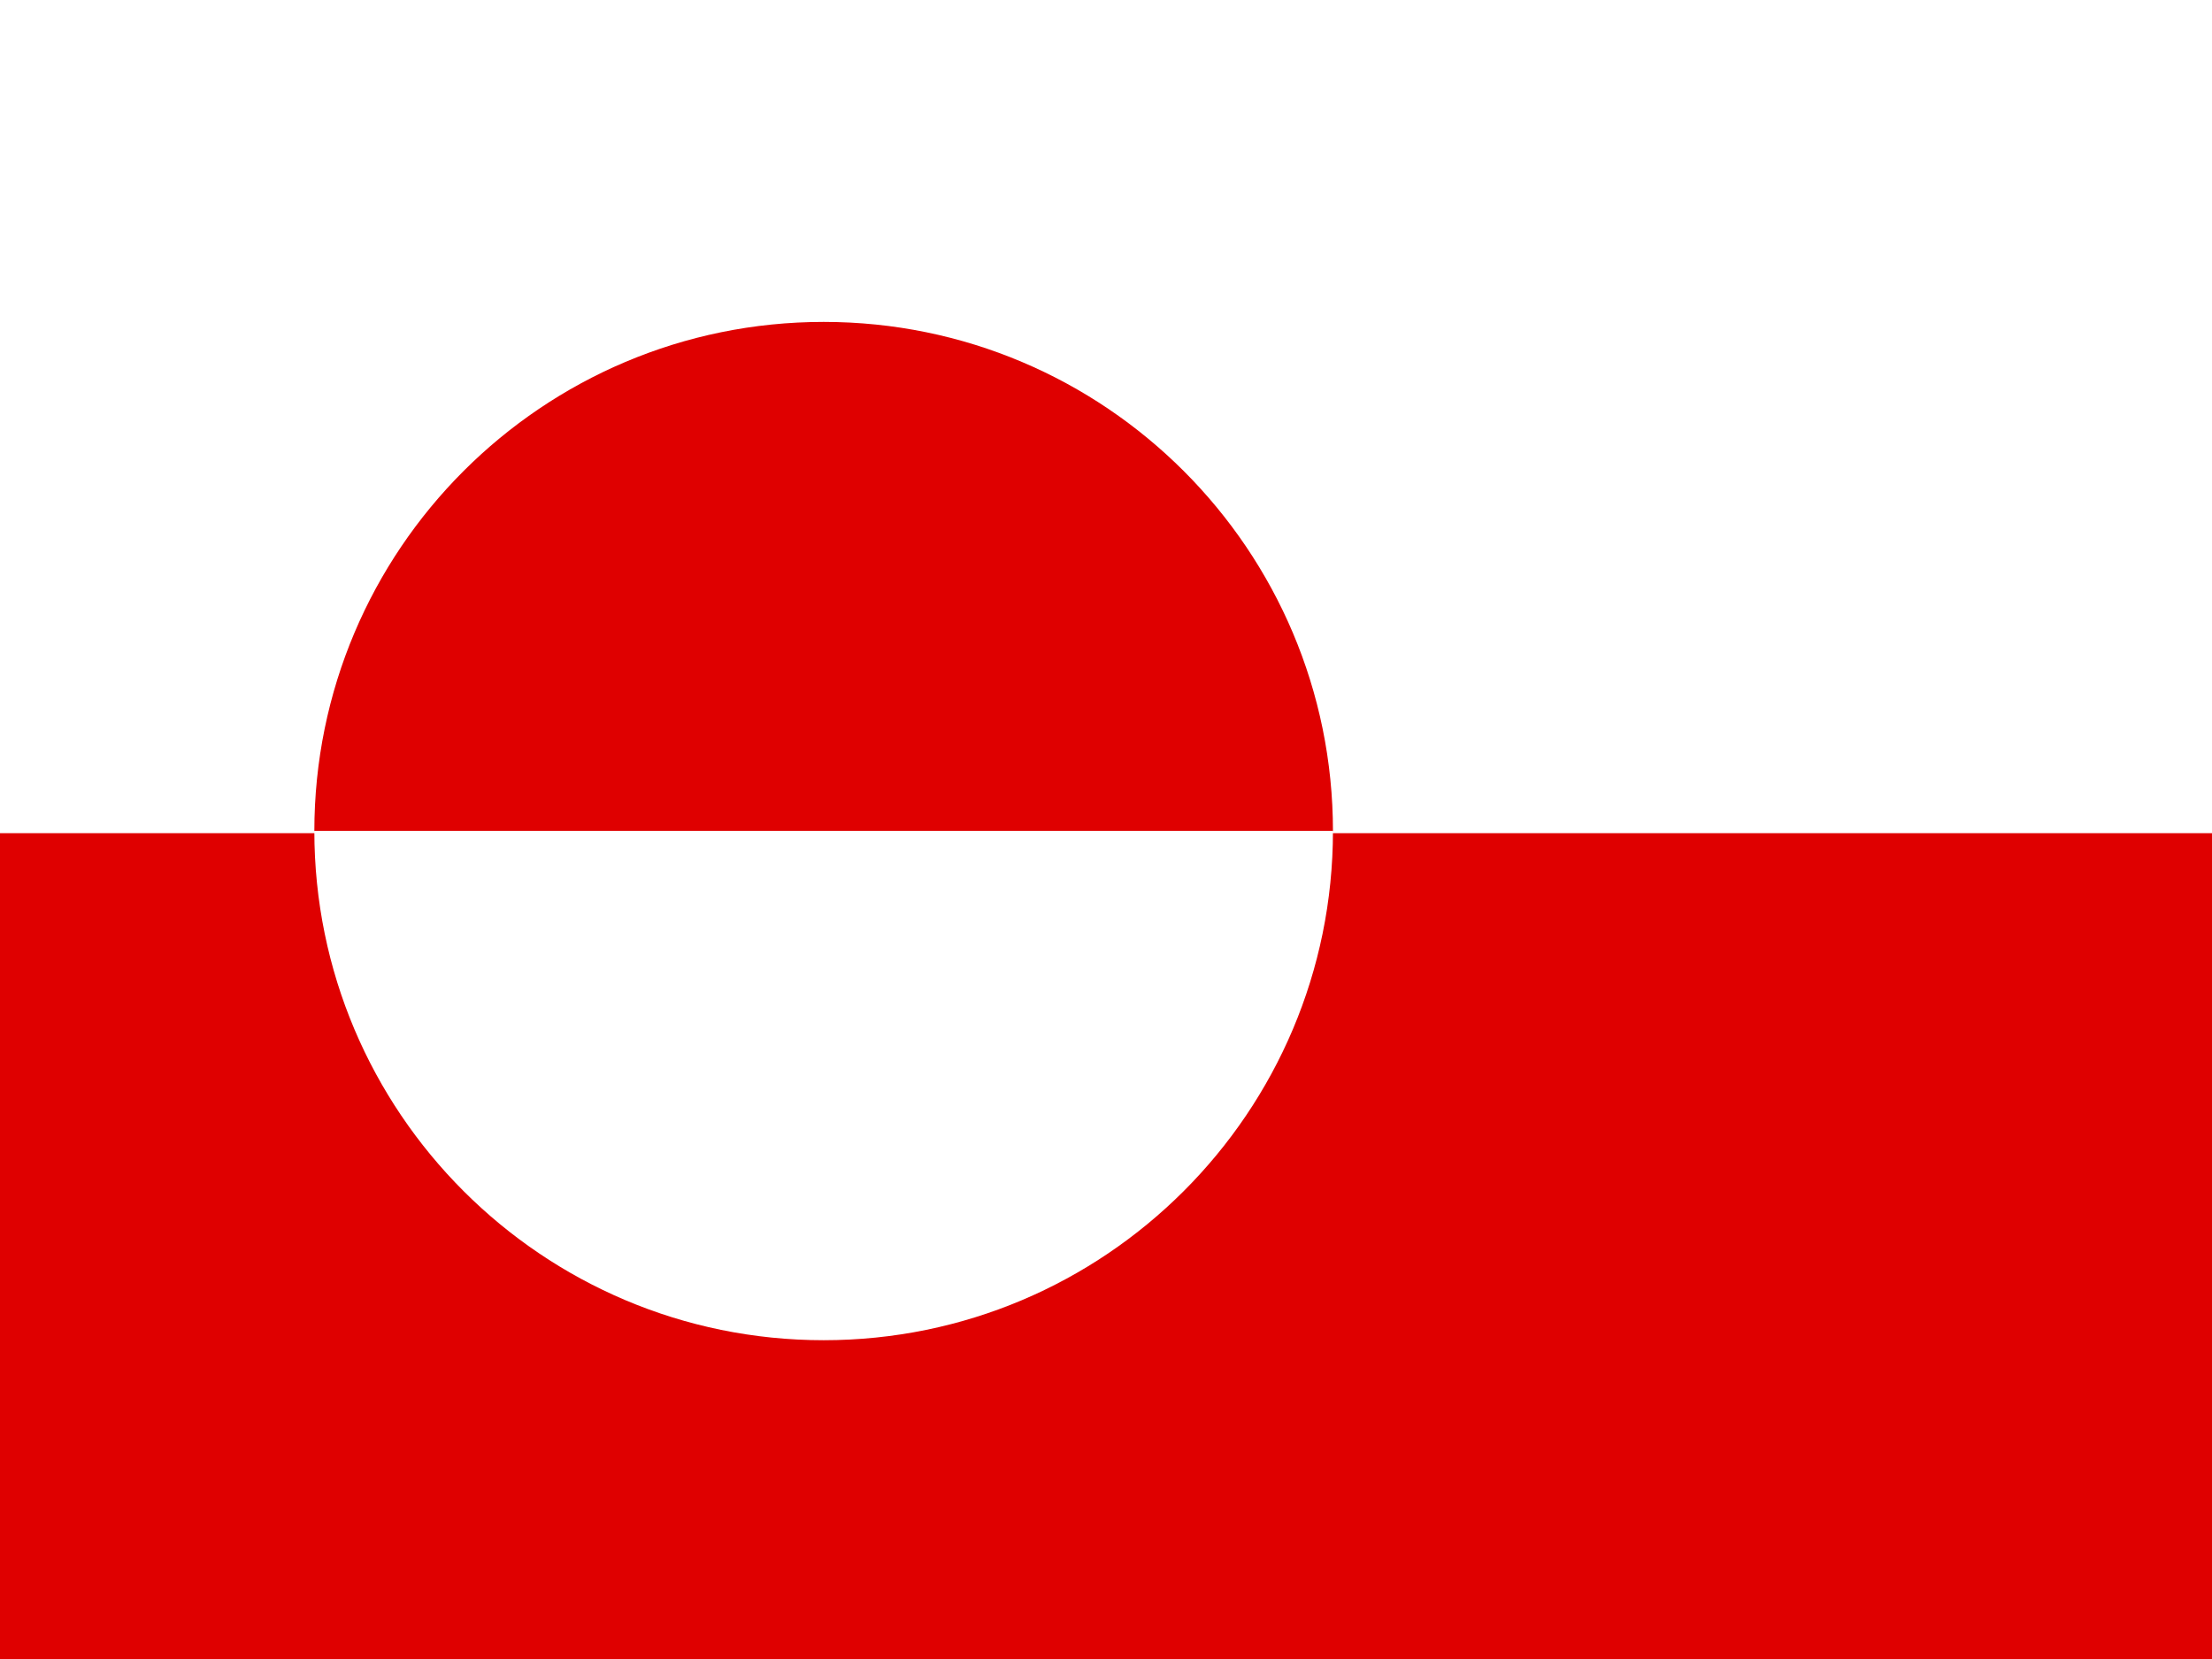
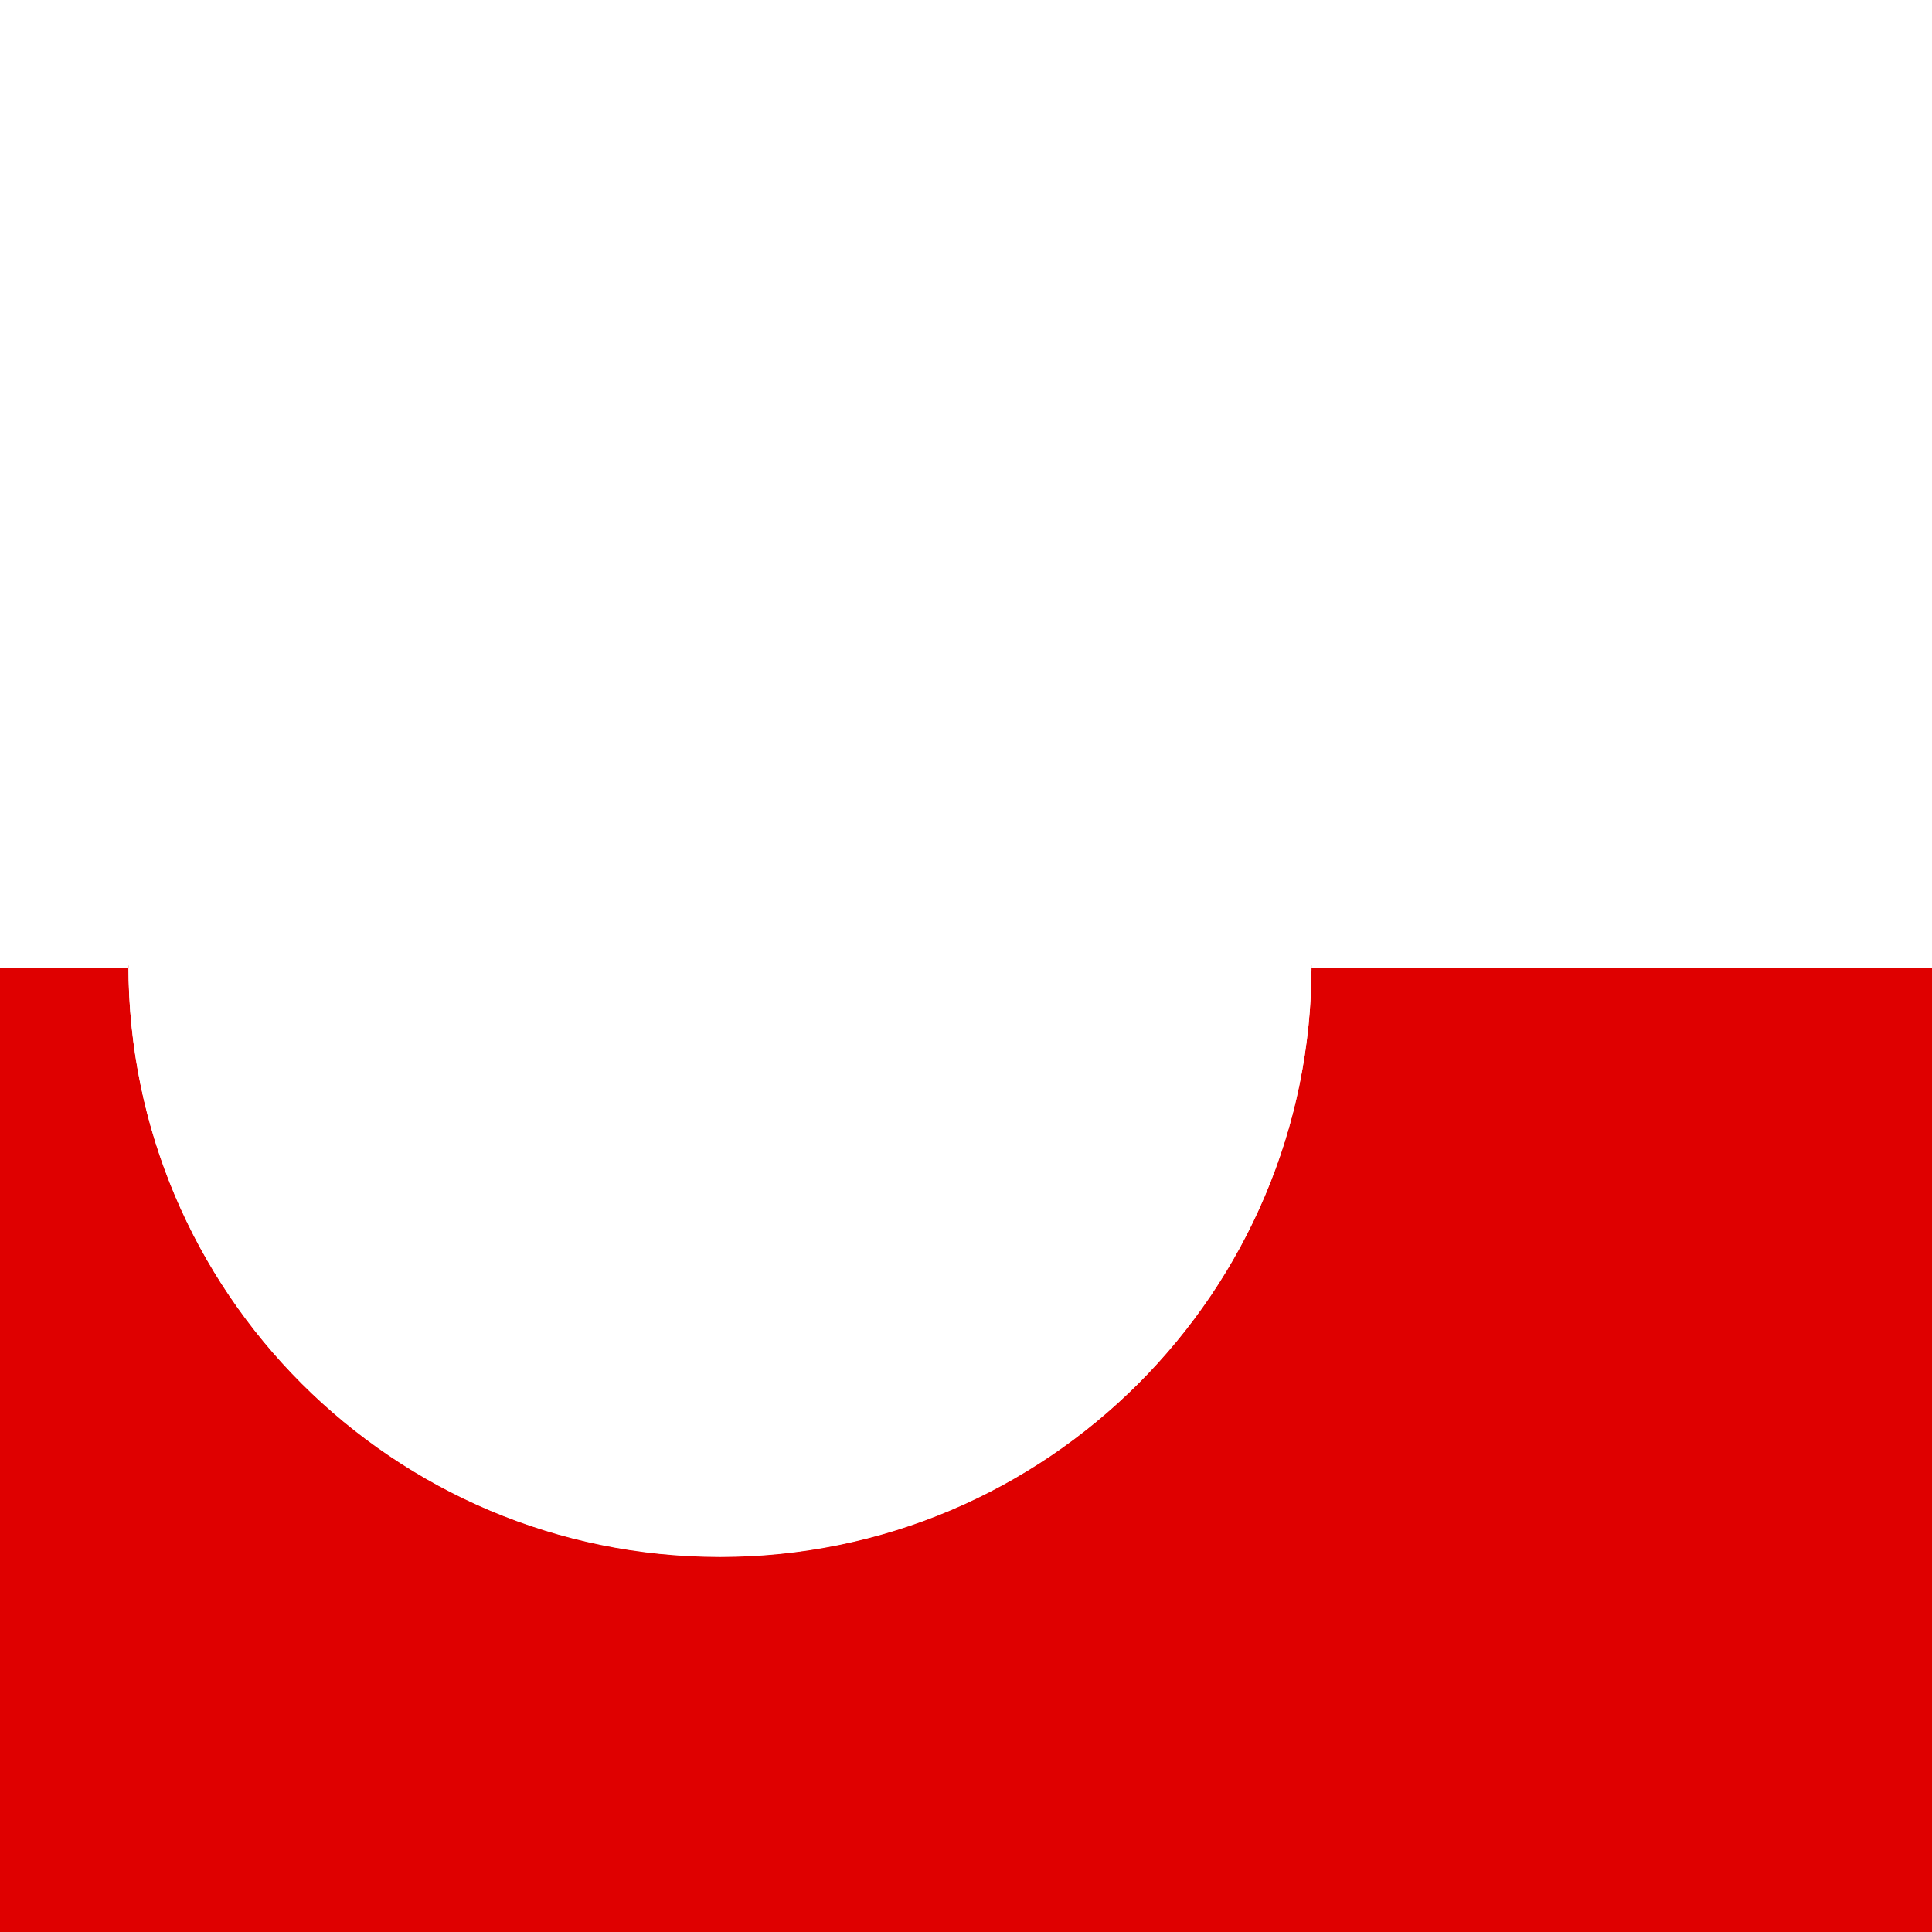
- <svg xmlns="http://www.w3.org/2000/svg" height="480" width="640" version="1">
+ <svg xmlns="http://www.w3.org/2000/svg" height="512" width="512" version="1">
  <defs>
    <clipPath id="a">
-       <path fill-opacity=".67" d="M-62.883 0h682.67v512h-682.67z" />
+       <path fill-opacity=".67" d="M0 0h512v512H0z" />
    </clipPath>
  </defs>
-   <g fill-rule="evenodd" clip-path="url(#a)" transform="matrix(.94 0 0 .94 58.95 0)">
+   <g fill-rule="evenodd" clip-path="url(#a)">
    <path fill="#fff" d="M661.1 512h-766.65V0H661.1z" />
-     <path fill="#df0000" d="M661.1 512h-766.65V256.45H661.1zM347.57 255.85c0-86.577-70.184-156.766-156.763-156.766-86.576 0-156.765 70.185-156.765 156.765" />
-     <path d="M347.57 255.75c0 86.577-70.184 156.766-156.763 156.766-86.576 0-156.765-70.185-156.765-156.765" fill="#fff" />
+     <path fill="#df0000" d="M661.1 512h-766.65V256.45H661.1zM347.57 255.85a156.764 156.764 0 1 1-313.528 0" />
+     <path d="M347.57 255.75a156.764 156.764 0 1 1-313.528 0" fill="#fff" />
  </g>
</svg>
